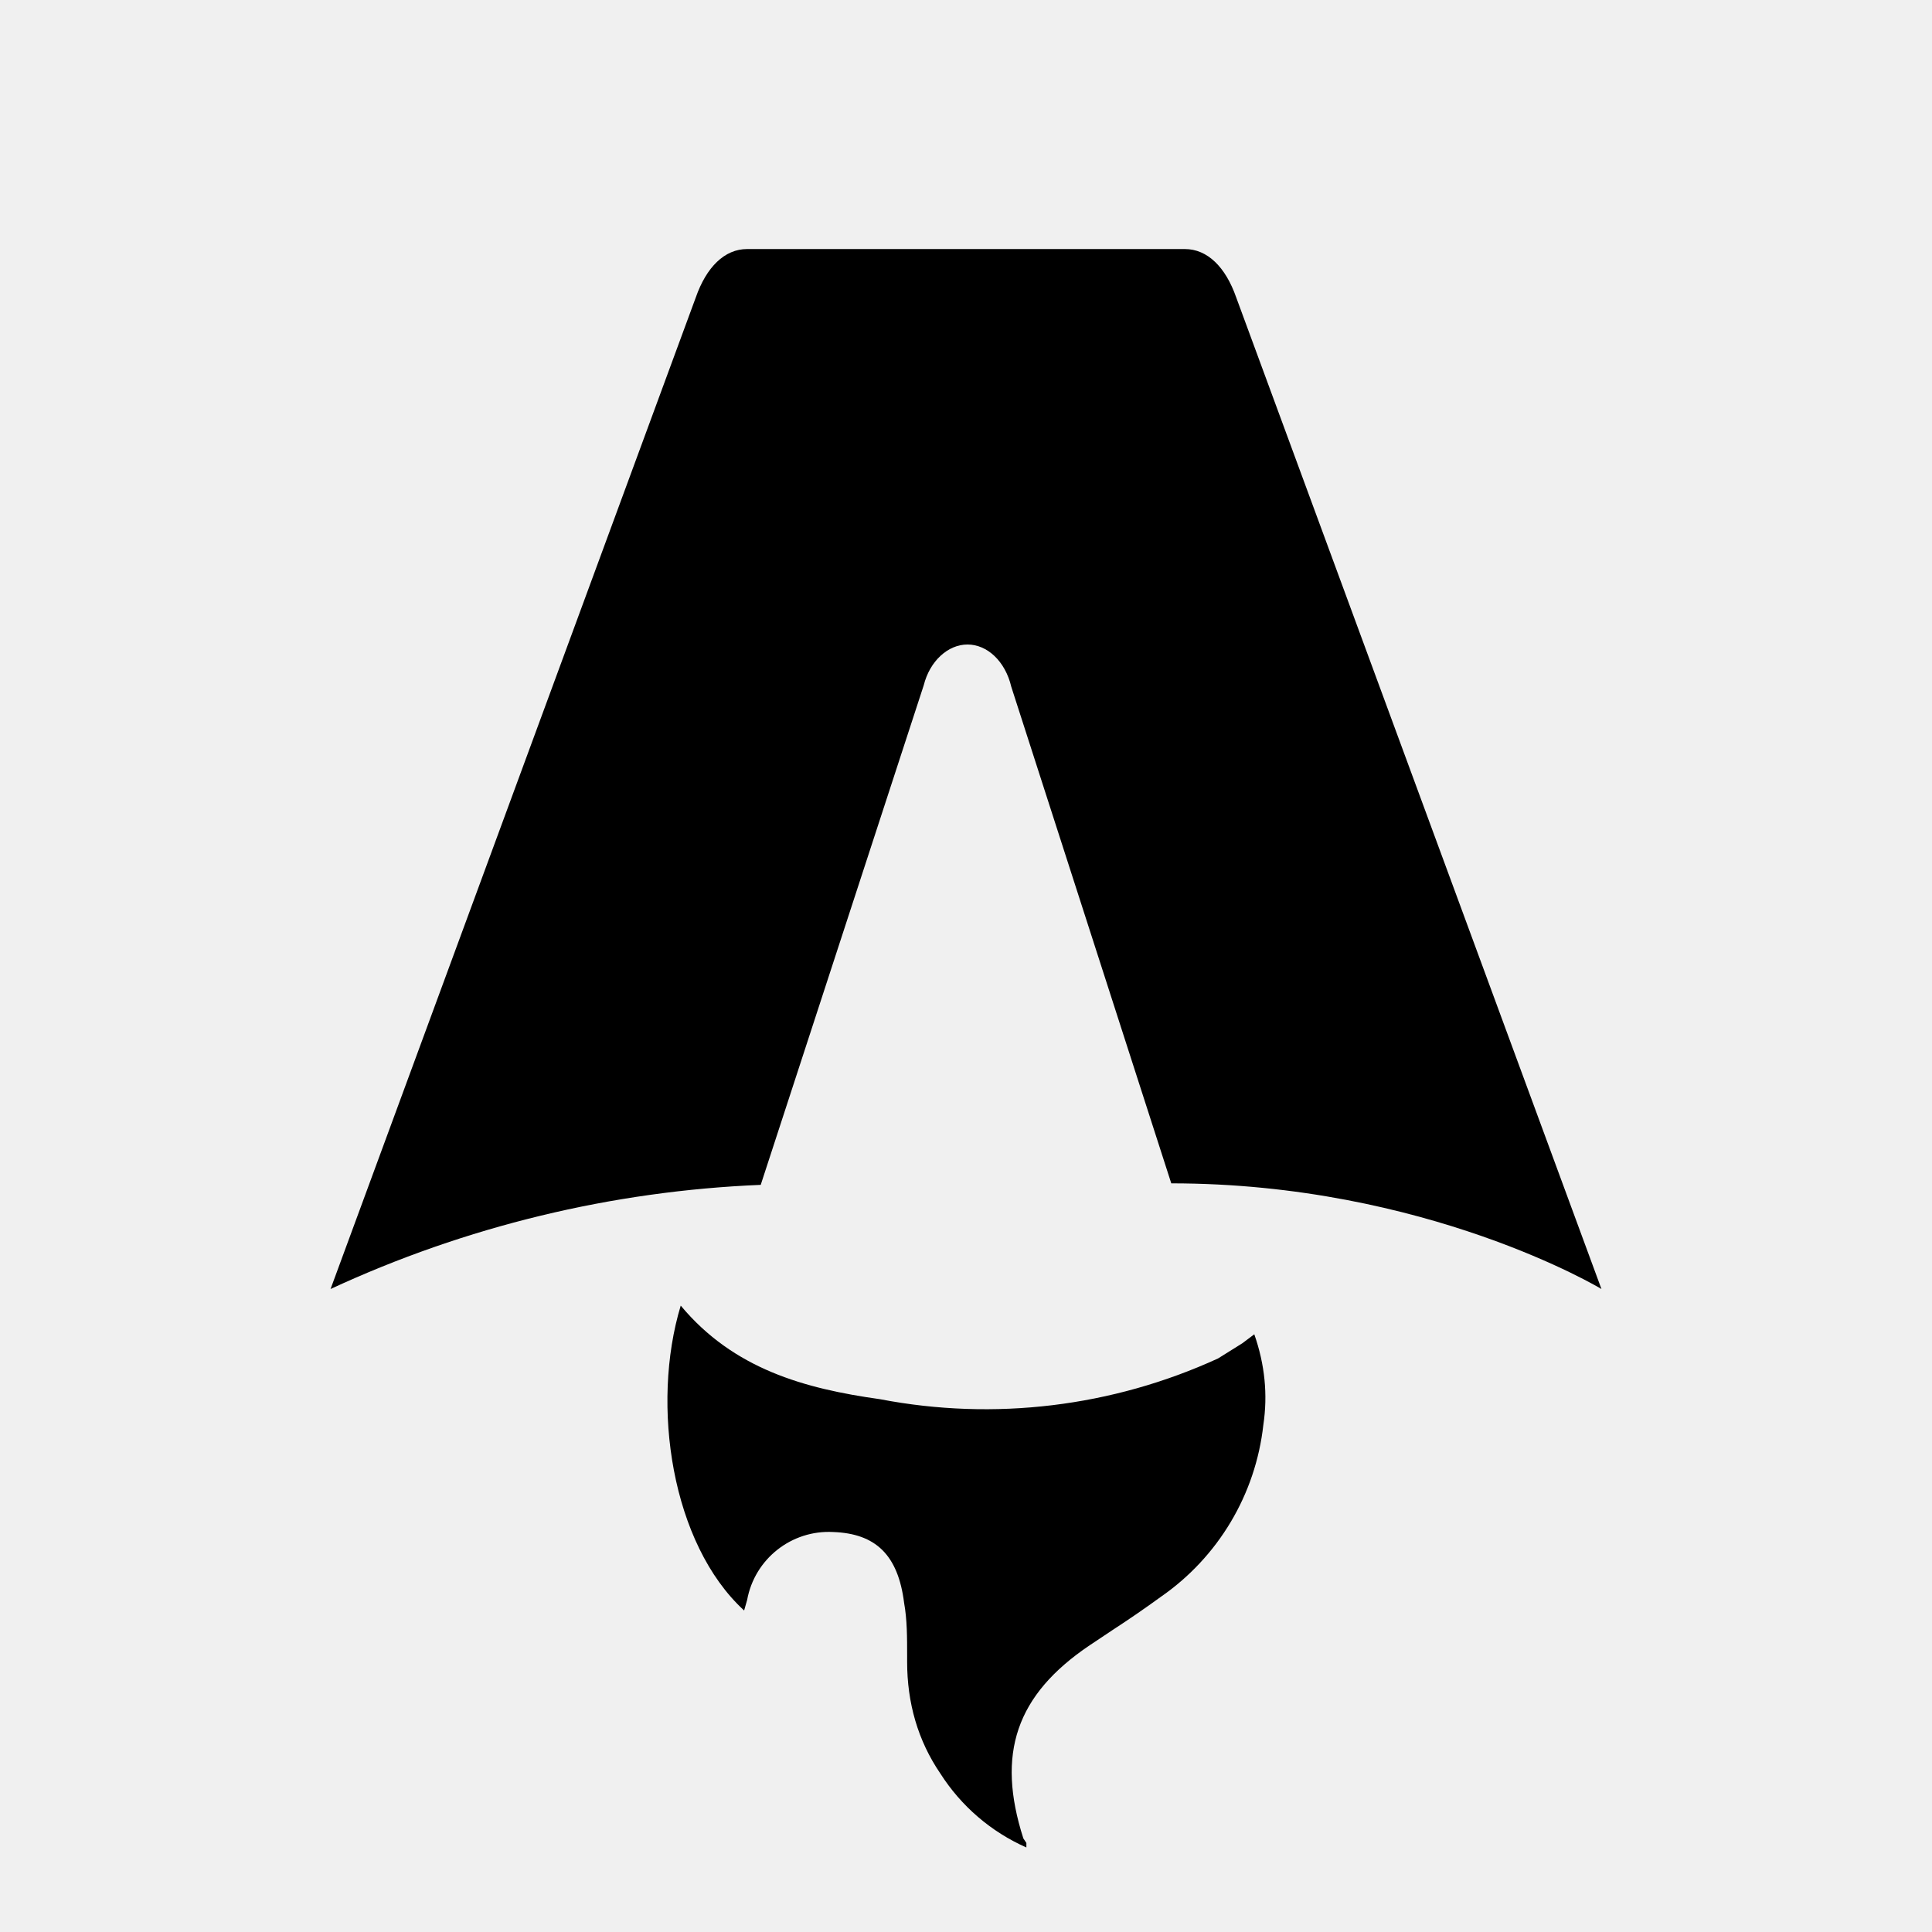
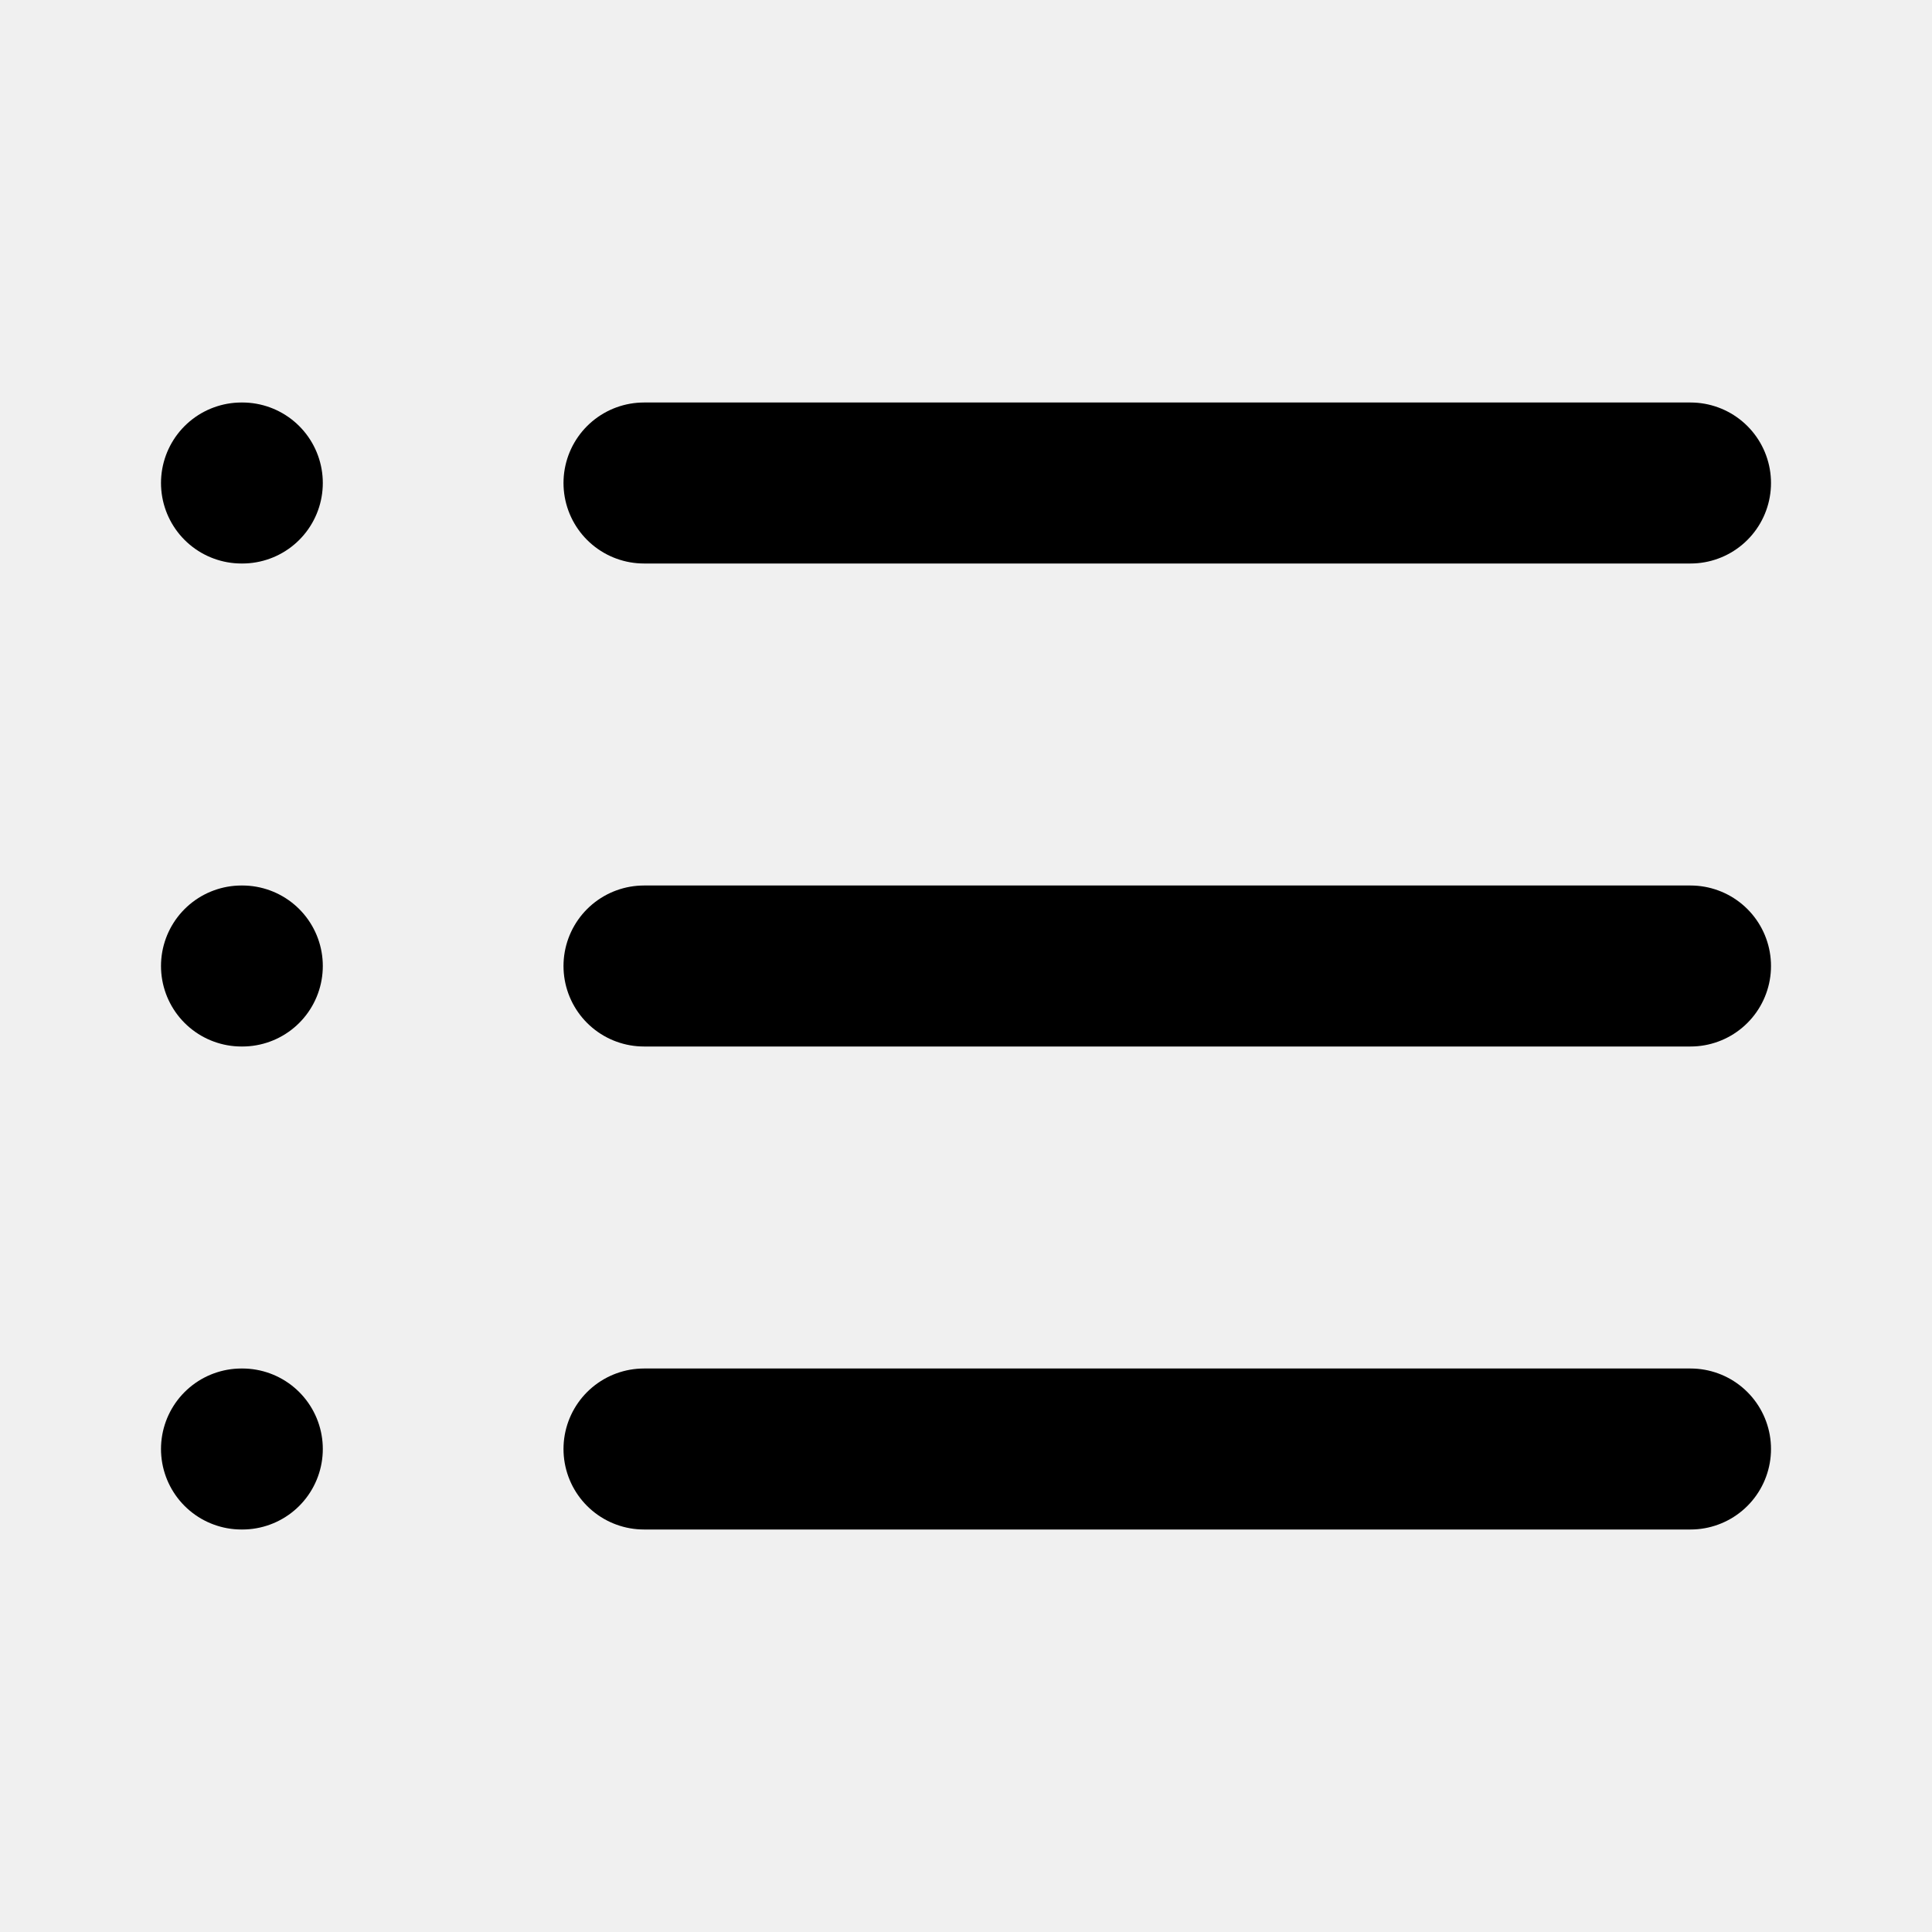
- <svg xmlns="http://www.w3.org/2000/svg" fill="none" viewBox="0 0 128 128">
-   <path d="M50.4 78.5a75.1 75.1 0 0 0-28.5 6.9l24.2-65.7c.7-2 1.9-3.2 3.4-3.2h29c1.5 0 2.7 1.2 3.4 3.2l24.2 65.7s-11.6-7-28.5-7L67 45.5c-.4-1.7-1.6-2.8-2.9-2.8-1.3 0-2.5 1.1-2.9 2.7L50.4 78.5Zm-1.1 28.2Zm-4.2-20.2c-2 6.6-.6 15.8 4.2 20.2a17.5 17.5 0 0 1 .2-.7 5.5 5.5 0 0 1 5.7-4.5c2.8.1 4.3 1.5 4.7 4.7.2 1.1.2 2.3.2 3.5v.4c0 2.7.7 5.2 2.2 7.4a13 13 0 0 0 5.7 4.9v-.3l-.2-.3c-1.8-5.6-.5-9.5 4.4-12.8l1.5-1a73 73 0 0 0 3.2-2.2 16 16 0 0 0 6.8-11.4c.3-2 .1-4-.6-6l-.8.6-1.6 1a37 37 0 0 1-22.4 2.7c-5-.7-9.7-2-13.2-6.2Z" />
-   <style>
-         path { fill: #000; }
-         @media (prefers-color-scheme: dark) {
-             path { fill: #FFF; }
-         }
-     </style>
+ <svg xmlns="http://www.w3.org/2000/svg" width="24" height="24" viewBox="0 0 24 24" fill="none" stroke="currentColor" stroke-width="2" stroke-linecap="round" stroke-linejoin="round" class="lucide lucide-list-icon lucide-list">
+   <path d="M3 12h.01" />
+   <path d="M3 18h.01" />
+   <path d="M3 6h.01" />
+   <path d="M8 12h13" />
+   <path d="M8 18h13" />
+   <path d="M8 6h13" />
</svg>
